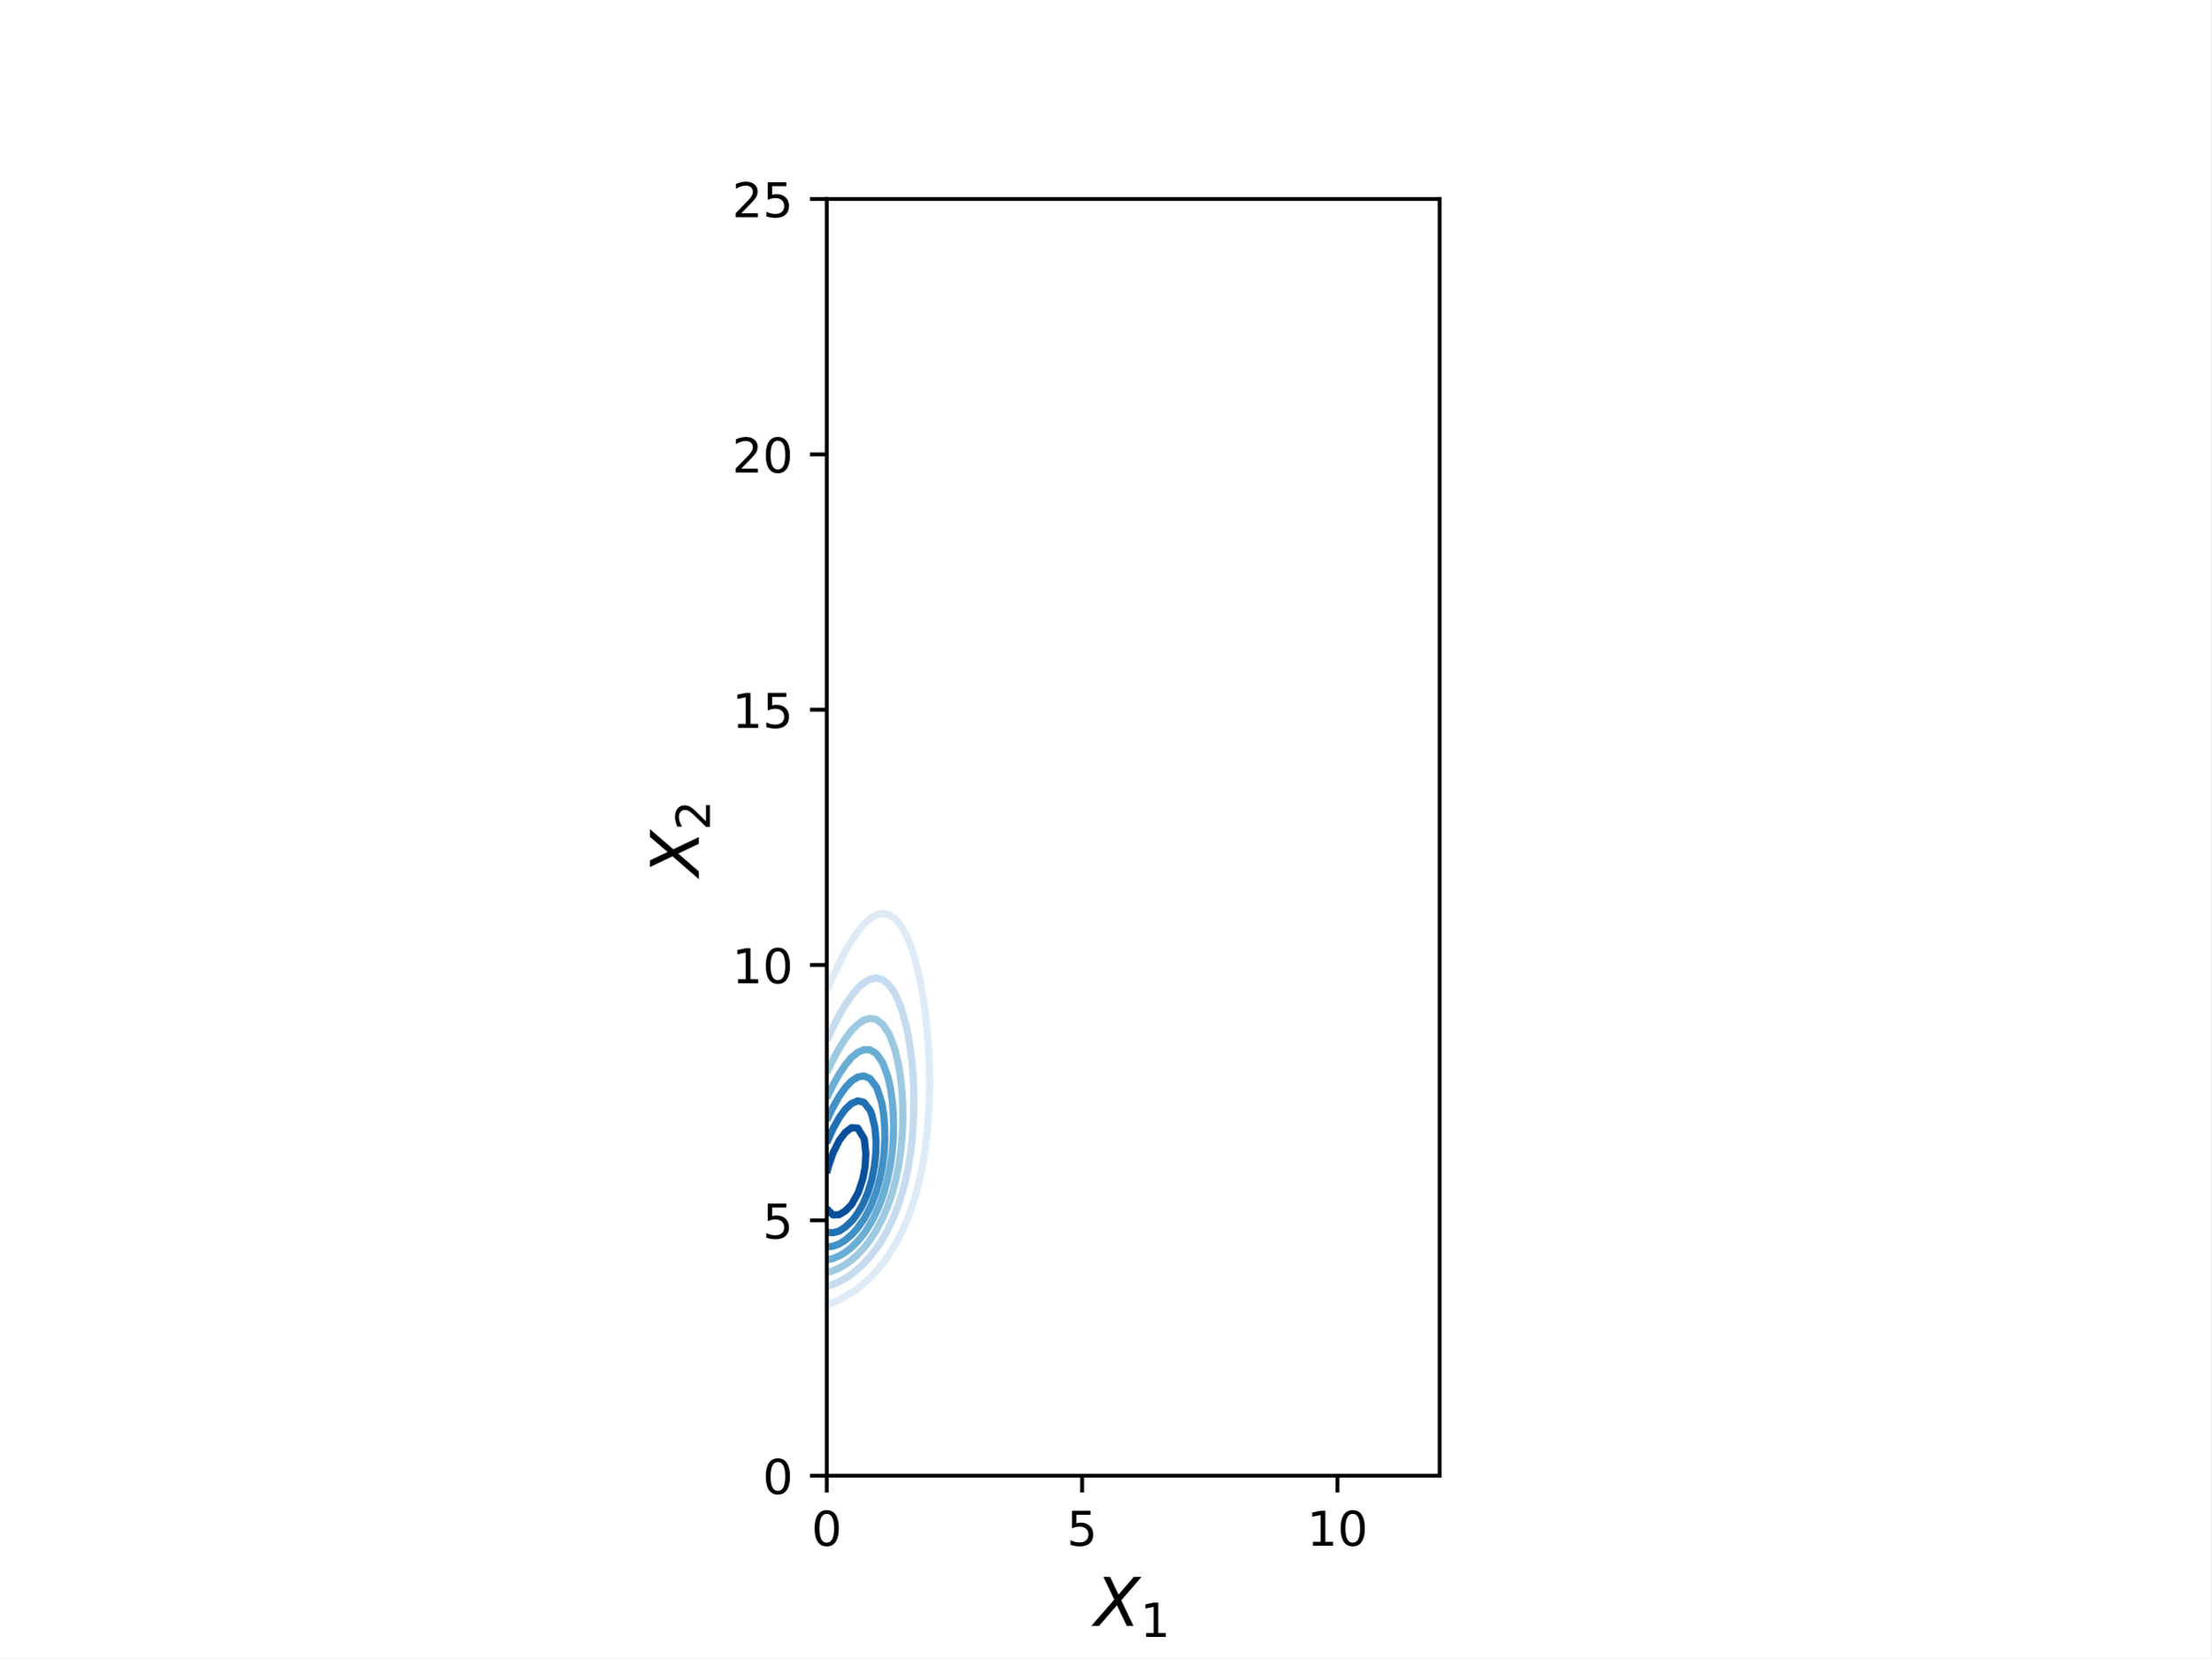
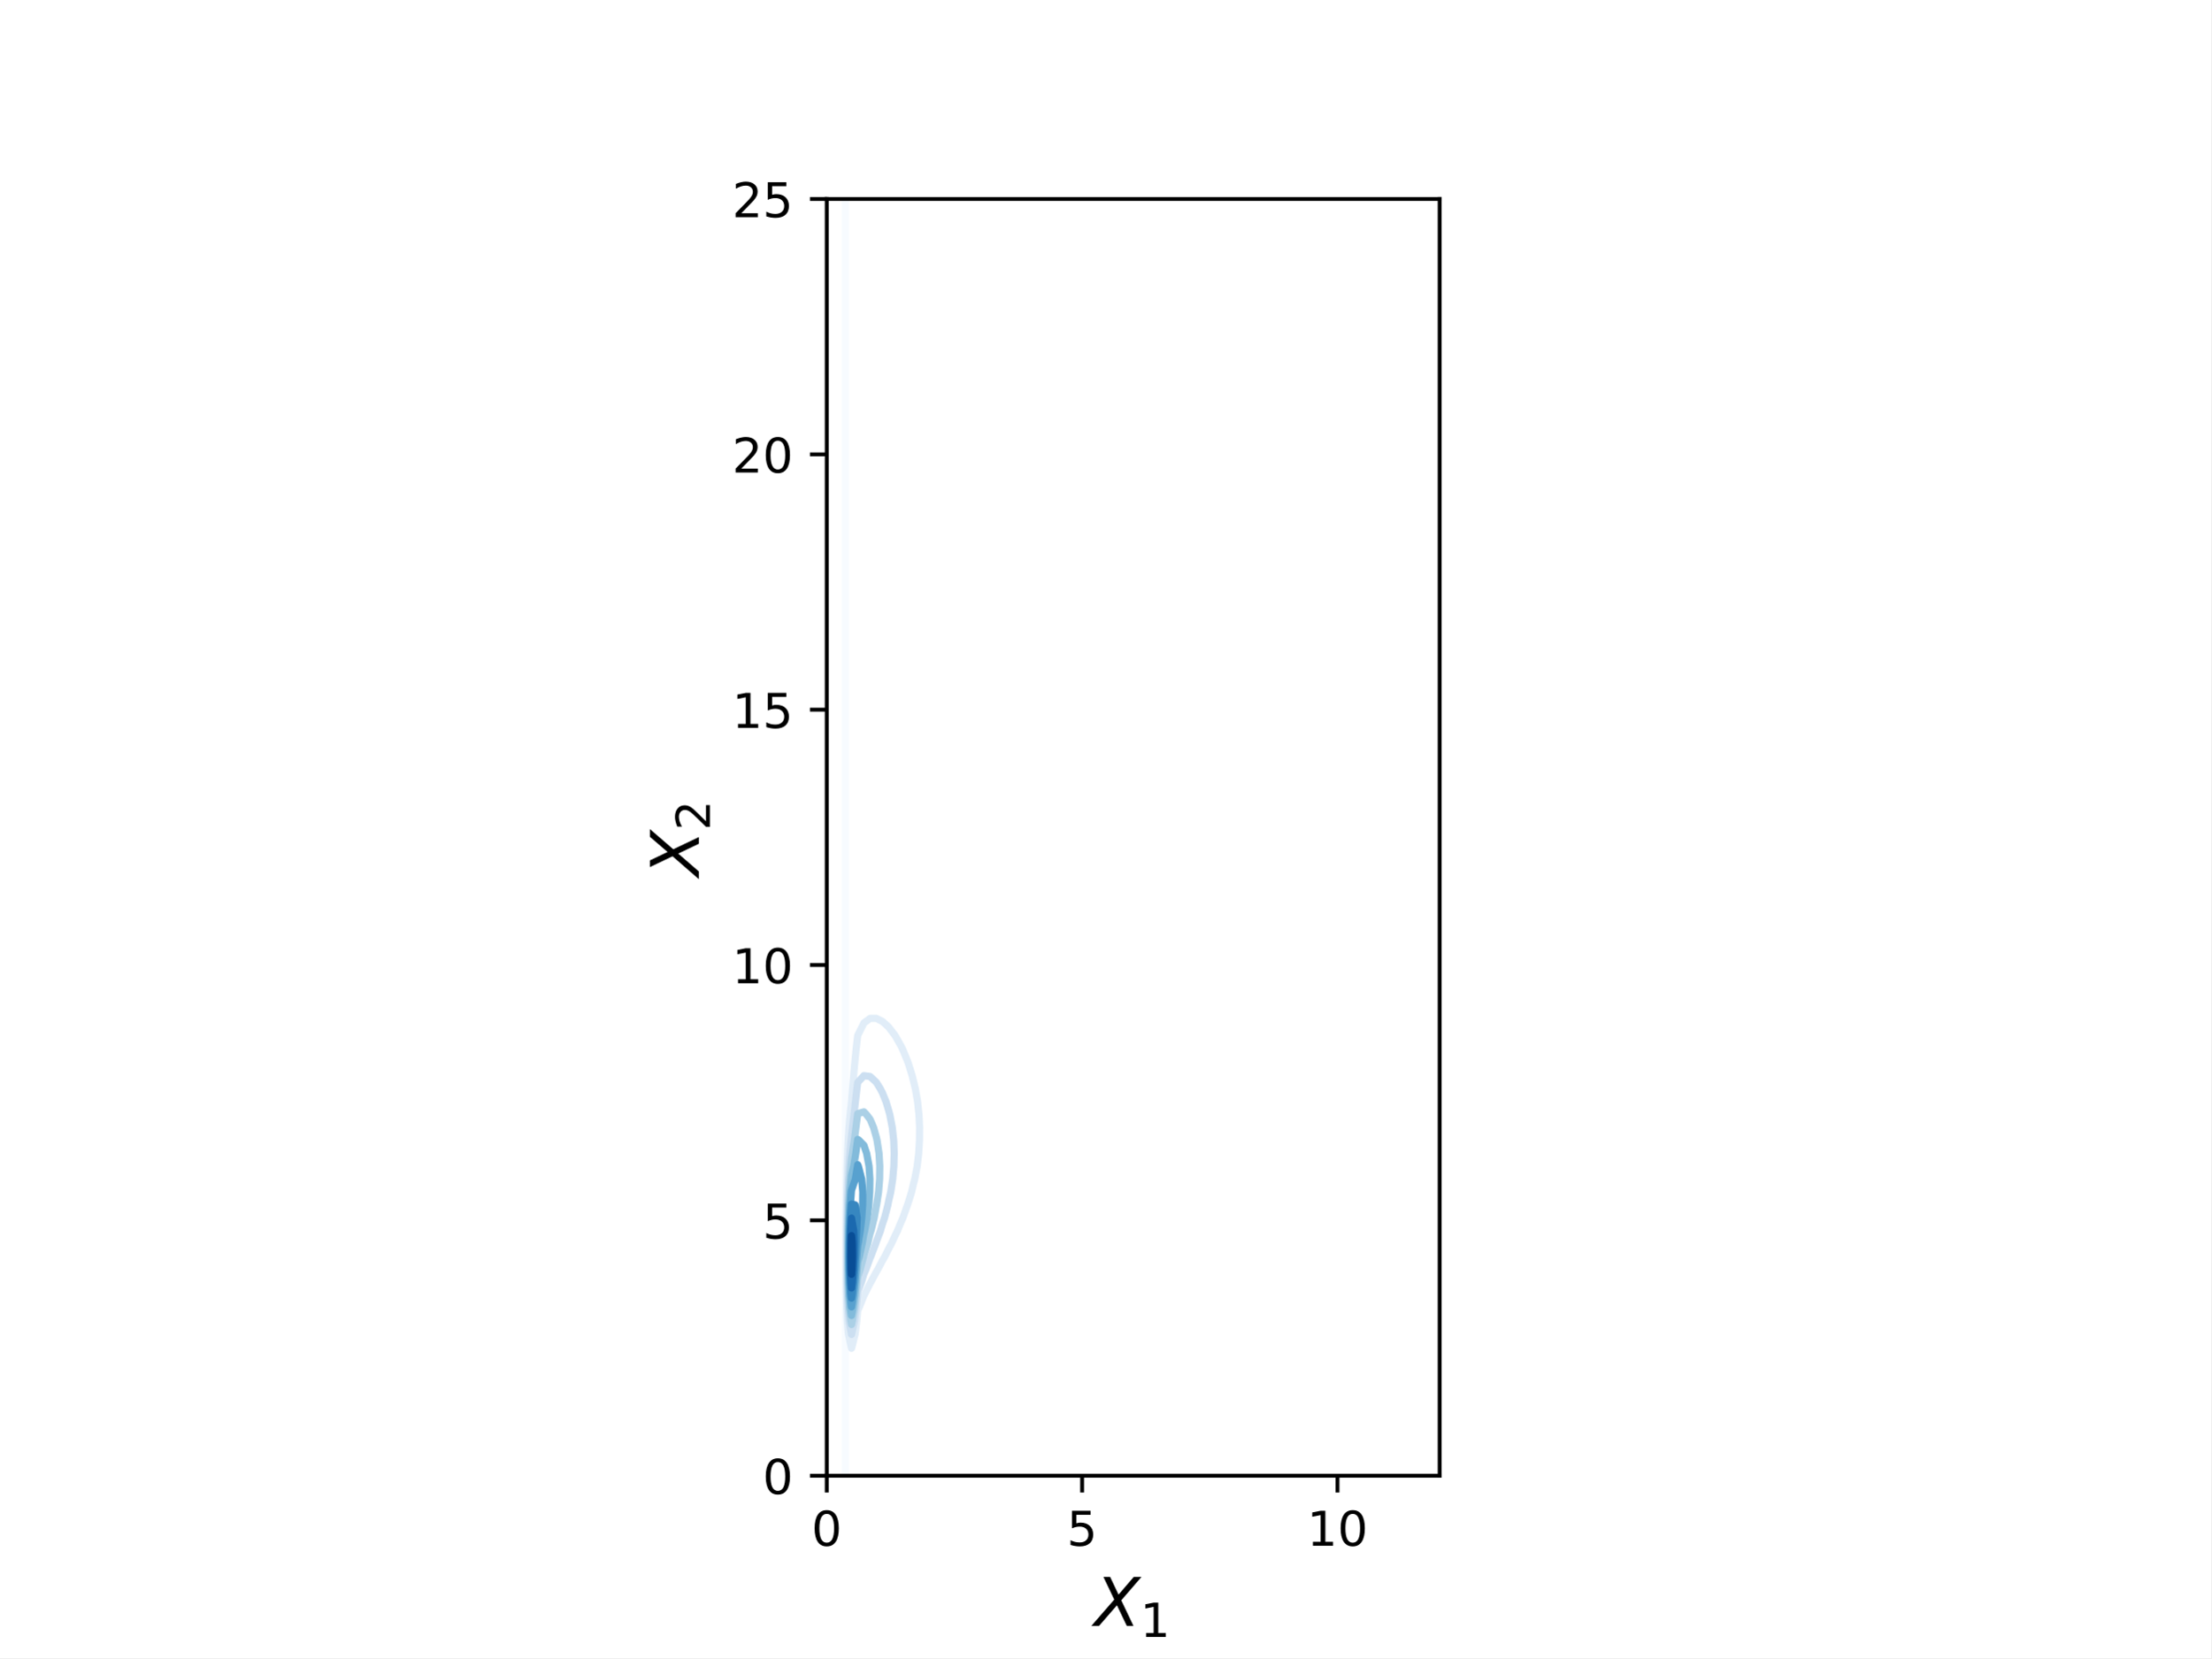
<svg xmlns="http://www.w3.org/2000/svg" xmlns:xlink="http://www.w3.org/1999/xlink" width="460.8pt" height="345.6pt" viewBox="0 0 460.8 345.6" version="1.1">
  <defs>
    <style type="text/css">*{stroke-linejoin: round; stroke-linecap: butt}</style>
  </defs>
  <g id="figure_1">
    <g id="patch_1">
      <path d="M 0 345.6  L 460.8 345.6  L 460.8 0  L 0 0  z " style="fill: #ffffff" />
    </g>
    <g id="axes_1">
      <g id="patch_2">
        <path d="M 172.293 307.584  L 300.027 307.584  L 300.027 41.472  L 172.293 41.472  z " style="fill: #ffffff" />
      </g>
      <g id="PathCollection_1">
        <defs>
-           <path id="C0_0_ad0df25b3c" d="M 0 1.581  C 0.419 1.581 0.822 1.415 1.118 1.118  C 1.415 0.822 1.581 0.419 1.581 -0  C 1.581 -0.419 1.415 -0.822 1.118 -1.118  C 0.822 -1.415 0.419 -1.581 0 -1.581  C -0.419 -1.581 -0.822 -1.415 -1.118 -1.118  C -1.415 -0.822 -1.581 -0.419 -1.581 0  C -1.581 0.419 -1.415 0.822 -1.118 1.118  C -0.822 1.415 -0.419 1.581 0 1.581  z " />
+           <path id="C0_0_c8ffcca201" d="M 0 1.581  C 0.419 1.581 0.822 1.415 1.118 1.118  C 1.415 0.822 1.581 0.419 1.581 -0  C 1.581 -0.419 1.415 -0.822 1.118 -1.118  C 0.822 -1.415 0.419 -1.581 0 -1.581  C -0.419 -1.581 -0.822 -1.415 -1.118 -1.118  C -1.415 -0.822 -1.581 -0.419 -1.581 0  C -1.581 0.419 -1.415 0.822 -1.118 1.118  C -0.822 1.415 -0.419 1.581 0 1.581  z " />
        </defs>
      </g>
      <g id="matplotlib.axis_1">
        <g id="xtick_1">
          <g id="line2d_1">
            <defs>
-               <path id="m7ba8e50c13" d="M 0 0  L 0 3.5  " style="stroke: #000000; stroke-width: 0.8" />
+               <path id="m74ce7722d4" d="M 0 0  L 0 3.5  " style="stroke: #000000; stroke-width: 0.8" />
            </defs>
            <g>
-               <use xlink:href="#m7ba8e50c13" x="172.293" y="307.584" style="stroke: #000000; stroke-width: 0.8" />
+               <use xlink:href="#m74ce7722d4" x="172.293" y="307.584" style="stroke: #000000; stroke-width: 0.8" />
            </g>
          </g>
          <g id="text_1">
            <g transform="translate(169.1119 322.1824) scale(0.1 -0.1)">
              <defs>
                <path id="DejaVuSans-30" d="M 2034 4250  Q 1547 4250 1301 3770  Q 1056 3291 1056 2328  Q 1056 1369 1301 889  Q 1547 409 2034 409  Q 2525 409 2770 889  Q 3016 1369 3016 2328  Q 3016 3291 2770 3770  Q 2525 4250 2034 4250  z M 2034 4750  Q 2819 4750 3233 4129  Q 3647 3509 3647 2328  Q 3647 1150 3233 529  Q 2819 -91 2034 -91  Q 1250 -91 836 529  Q 422 1150 422 2328  Q 422 3509 836 4129  Q 1250 4750 2034 4750  z " transform="scale(0.015625)" />
              </defs>
              <use xlink:href="#DejaVuSans-30" />
            </g>
          </g>
        </g>
        <g id="xtick_2">
          <g id="line2d_2">
            <g>
-               <use xlink:href="#m7ba8e50c13" x="225.516" y="307.584" style="stroke: #000000; stroke-width: 0.8" />
+               <use xlink:href="#m74ce7722d4" x="225.516" y="307.584" style="stroke: #000000; stroke-width: 0.8" />
            </g>
          </g>
          <g id="text_2">
            <g transform="translate(222.3343 322.1824) scale(0.1 -0.1)">
              <defs>
                <path id="DejaVuSans-35" d="M 691 4666  L 3169 4666  L 3169 4134  L 1269 4134  L 1269 2991  Q 1406 3038 1543 3061  Q 1681 3084 1819 3084  Q 2600 3084 3056 2656  Q 3513 2228 3513 1497  Q 3513 744 3044 326  Q 2575 -91 1722 -91  Q 1428 -91 1123 -41  Q 819 9 494 109  L 494 744  Q 775 591 1075 516  Q 1375 441 1709 441  Q 2250 441 2565 725  Q 2881 1009 2881 1497  Q 2881 1984 2565 2268  Q 2250 2553 1709 2553  Q 1456 2553 1204 2497  Q 953 2441 691 2322  L 691 4666  z " transform="scale(0.015625)" />
              </defs>
              <use xlink:href="#DejaVuSans-35" />
            </g>
          </g>
        </g>
        <g id="xtick_3">
          <g id="line2d_3">
            <g>
-               <use xlink:href="#m7ba8e50c13" x="278.738" y="307.584" style="stroke: #000000; stroke-width: 0.8" />
+               <use xlink:href="#m74ce7722d4" x="278.738" y="307.584" style="stroke: #000000; stroke-width: 0.8" />
            </g>
          </g>
          <g id="text_3">
            <g transform="translate(272.3754 322.1824) scale(0.1 -0.1)">
              <defs>
                <path id="DejaVuSans-31" d="M 794 531  L 1825 531  L 1825 4091  L 703 3866  L 703 4441  L 1819 4666  L 2450 4666  L 2450 531  L 3481 531  L 3481 0  L 794 0  L 794 531  z " transform="scale(0.015625)" />
              </defs>
              <use xlink:href="#DejaVuSans-31" />
              <use xlink:href="#DejaVuSans-30" x="63.623" />
            </g>
          </g>
        </g>
        <g id="text_4">
          <g transform="translate(228.04 338.8999) scale(0.14 -0.14)">
            <defs>
              <path id="DejaVuSans-Oblique-58" d="M 878 4666  L 1516 4666  L 2316 2981  L 3763 4666  L 4500 4666  L 2578 2438  L 3738 0  L 3103 0  L 2163 1966  L 459 0  L -275 0  L 1906 2509  L 878 4666  z " transform="scale(0.015625)" />
            </defs>
            <use xlink:href="#DejaVuSans-Oblique-58" transform="translate(0 0.09375)" />
            <use xlink:href="#DejaVuSans-31" transform="translate(68.50586 -16.3125) scale(0.7)" />
          </g>
        </g>
      </g>
      <g id="matplotlib.axis_2">
        <g id="ytick_1">
          <g id="line2d_4">
            <defs>
-               <path id="m3535110092" d="M 0 0  L -3.5 0  " style="stroke: #000000; stroke-width: 0.8" />
+               <path id="m01dc1e059e" d="M 0 0  L -3.5 0  " style="stroke: #000000; stroke-width: 0.8" />
            </defs>
            <g>
-               <use xlink:href="#m3535110092" x="172.293" y="307.584" style="stroke: #000000; stroke-width: 0.8" />
+               <use xlink:href="#m01dc1e059e" x="172.293" y="307.584" style="stroke: #000000; stroke-width: 0.8" />
            </g>
          </g>
          <g id="text_5">
            <g transform="translate(158.9306 311.3832) scale(0.1 -0.1)">
              <use xlink:href="#DejaVuSans-30" />
            </g>
          </g>
        </g>
        <g id="ytick_2">
          <g id="line2d_5">
            <g>
-               <use xlink:href="#m3535110092" x="172.293" y="254.362" style="stroke: #000000; stroke-width: 0.8" />
+               <use xlink:href="#m01dc1e059e" x="172.293" y="254.362" style="stroke: #000000; stroke-width: 0.8" />
            </g>
          </g>
          <g id="text_6">
            <g transform="translate(158.9306 258.1608) scale(0.1 -0.1)">
              <use xlink:href="#DejaVuSans-35" />
            </g>
          </g>
        </g>
        <g id="ytick_3">
          <g id="line2d_6">
            <g>
-               <use xlink:href="#m3535110092" x="172.293" y="201.139" style="stroke: #000000; stroke-width: 0.8" />
+               <use xlink:href="#m01dc1e059e" x="172.293" y="201.139" style="stroke: #000000; stroke-width: 0.8" />
            </g>
          </g>
          <g id="text_7">
            <g transform="translate(152.5681 204.9384) scale(0.1 -0.1)">
              <use xlink:href="#DejaVuSans-31" />
              <use xlink:href="#DejaVuSans-30" x="63.623" />
            </g>
          </g>
        </g>
        <g id="ytick_4">
          <g id="line2d_7">
            <g>
-               <use xlink:href="#m3535110092" x="172.293" y="147.917" style="stroke: #000000; stroke-width: 0.8" />
+               <use xlink:href="#m01dc1e059e" x="172.293" y="147.917" style="stroke: #000000; stroke-width: 0.8" />
            </g>
          </g>
          <g id="text_8">
            <g transform="translate(152.5681 151.716) scale(0.1 -0.1)">
              <use xlink:href="#DejaVuSans-31" />
              <use xlink:href="#DejaVuSans-35" x="63.623" />
            </g>
          </g>
        </g>
        <g id="ytick_5">
          <g id="line2d_8">
            <g>
-               <use xlink:href="#m3535110092" x="172.293" y="94.694" style="stroke: #000000; stroke-width: 0.8" />
+               <use xlink:href="#m01dc1e059e" x="172.293" y="94.694" style="stroke: #000000; stroke-width: 0.8" />
            </g>
          </g>
          <g id="text_9">
            <g transform="translate(152.5681 98.49362) scale(0.1 -0.1)">
              <defs>
                <path id="DejaVuSans-32" d="M 1228 531  L 3431 531  L 3431 0  L 469 0  L 469 531  Q 828 903 1448 1529  Q 2069 2156 2228 2338  Q 2531 2678 2651 2914  Q 2772 3150 2772 3378  Q 2772 3750 2511 3984  Q 2250 4219 1831 4219  Q 1534 4219 1204 4116  Q 875 4013 500 3803  L 500 4441  Q 881 4594 1212 4672  Q 1544 4750 1819 4750  Q 2544 4750 2975 4387  Q 3406 4025 3406 3419  Q 3406 3131 3298 2873  Q 3191 2616 2906 2266  Q 2828 2175 2409 1742  Q 1991 1309 1228 531  z " transform="scale(0.015625)" />
              </defs>
              <use xlink:href="#DejaVuSans-32" />
              <use xlink:href="#DejaVuSans-30" x="63.623" />
            </g>
          </g>
        </g>
        <g id="ytick_6">
          <g id="line2d_9">
            <g>
-               <use xlink:href="#m3535110092" x="172.293" y="41.472" style="stroke: #000000; stroke-width: 0.8" />
+               <use xlink:href="#m01dc1e059e" x="172.293" y="41.472" style="stroke: #000000; stroke-width: 0.8" />
            </g>
          </g>
          <g id="text_10">
            <g transform="translate(152.5681 45.27122) scale(0.1 -0.1)">
              <use xlink:href="#DejaVuSans-32" />
              <use xlink:href="#DejaVuSans-35" x="63.623" />
            </g>
          </g>
        </g>
        <g id="text_11">
          <g transform="translate(145.6566 182.648) rotate(-90) scale(0.14 -0.14)">
            <use xlink:href="#DejaVuSans-Oblique-58" transform="translate(0 0.09375)" />
            <use xlink:href="#DejaVuSans-32" transform="translate(68.50586 -16.3125) scale(0.7)" />
          </g>
        </g>
      </g>
      <g id="QuadContourSet_1">
-         <path clip-path="url(#p4a822e5aff)" style="fill: none; stroke: #f7fbff; stroke-width: 1.5" />
-         <path d="M 172.293 271.912  L 173.583 271.496  L 174.874 270.937  L 176.164 270.194  L 176.515 269.952  L 177.454 269.446  L 178.744 268.582  L 180.035 267.452  L 180.225 267.264  L 181.325 266.327  L 182.615 264.917  L 182.894 264.576  L 183.905 263.405  L 184.975 261.888  L 185.196 261.569  L 186.486 259.499  L 186.658 259.2  L 187.776 257.078  L 188.058 256.512  L 189.066 254.148  L 189.204 253.824  L 190.177 251.136  L 190.356 250.516  L 191.006 248.448  L 191.638 245.76  L 191.647 245.717  L 192.233 243.072  L 192.671 240.384  L 192.937 238.196  L 193.011 237.696  L 193.311 235.008  L 193.517 232.32  L 193.646 229.632  L 193.708 226.944  L 193.709 224.256  L 193.65 221.568  L 193.531 218.88  L 193.348 216.192  L 193.097 213.504  L 192.937 212.133  L 192.79 210.816  L 192.422 208.128  L 191.959 205.44  L 191.647 203.897  L 191.399 202.752  L 190.72 200.064  L 190.356 198.815  L 189.861 197.376  L 189.066 195.344  L 188.729 194.688  L 187.776 192.962  L 186.962 192  L 186.486 191.446  L 185.196 190.608  L 183.905 190.384  L 182.615 190.68  L 181.325 191.46  L 180.768 192  L 180.035 192.635  L 178.744 194.2  L 178.427 194.688  L 177.454 196.077  L 176.714 197.376  L 176.164 198.29  L 175.258 200.064  L 174.874 200.789  L 173.958 202.752  L 173.583 203.54  L 172.763 205.44  L 172.293 206.525  " clip-path="url(#p4a822e5aff)" style="fill: none; stroke: #deebf7; stroke-width: 1.5" />
-         <path d="M 172.293 268.158  L 173.583 267.724  L 174.544 267.264  L 174.874 267.13  L 176.164 266.464  L 177.454 265.607  L 178.666 264.576  L 178.744 264.514  L 180.035 263.355  L 181.316 261.888  L 181.325 261.878  L 182.615 260.257  L 183.329 259.2  L 183.905 258.281  L 184.904 256.512  L 185.196 255.923  L 186.182 253.824  L 186.486 253.048  L 187.231 251.136  L 187.776 249.372  L 188.074 248.448  L 188.763 245.76  L 189.066 244.206  L 189.312 243.072  L 189.752 240.384  L 190.065 237.696  L 190.275 235.008  L 190.356 233.21  L 190.404 232.32  L 190.451 229.632  L 190.406 226.944  L 190.356 225.921  L 190.28 224.256  L 190.069 221.568  L 189.757 218.88  L 189.331 216.192  L 189.066 214.85  L 188.769 213.504  L 188.033 210.816  L 187.776 210.017  L 187.002 208.128  L 186.486 207.029  L 185.376 205.44  L 185.196 205.198  L 183.905 204.174  L 182.615 203.844  L 181.325 204.079  L 180.035 204.819  L 179.38 205.44  L 178.744 205.982  L 177.454 207.529  L 177.063 208.128  L 176.164 209.413  L 175.365 210.816  L 174.874 211.637  L 173.924 213.504  L 173.583 214.153  L 172.64 216.192  L 172.293 216.934  " clip-path="url(#p4a822e5aff)" style="fill: none; stroke: #c6dbef; stroke-width: 1.5" />
-         <path d="M 172.293 265.252  L 173.583 264.874  L 174.237 264.576  L 174.874 264.31  L 176.164 263.587  L 177.454 262.648  L 178.293 261.888  L 178.744 261.483  L 180.035 260.113  L 180.759 259.2  L 181.325 258.441  L 182.569 256.512  L 182.615 256.431  L 183.905 253.978  L 183.981 253.824  L 185.101 251.136  L 185.196 250.856  L 186.006 248.448  L 186.486 246.582  L 186.707 245.76  L 187.26 243.072  L 187.657 240.384  L 187.776 239.19  L 187.942 237.696  L 188.112 235.008  L 188.165 232.32  L 188.106 229.632  L 187.929 226.944  L 187.776 225.529  L 187.627 224.256  L 187.175 221.568  L 186.536 218.88  L 186.486 218.702  L 185.569 216.192  L 185.196 215.351  L 183.941 213.504  L 183.905 213.457  L 182.615 212.487  L 181.325 212.253  L 180.035 212.614  L 178.745 213.504  L 178.744 213.504  L 177.454 214.771  L 176.397 216.192  L 176.164 216.485  L 174.874 218.532  L 174.689 218.88  L 173.583 220.902  L 173.267 221.568  L 172.293 223.597  " clip-path="url(#p4a822e5aff)" style="fill: none; stroke: #9dcae1; stroke-width: 1.5" />
-         <path d="M 172.293 262.604  L 173.583 262.316  L 174.599 261.888  L 174.874 261.774  L 176.164 261.006  L 177.454 259.999  L 178.272 259.2  L 178.744 258.714  L 180.035 257.137  L 180.476 256.512  L 181.325 255.164  L 182.076 253.824  L 182.615 252.686  L 183.301 251.136  L 183.905 249.433  L 184.247 248.448  L 184.971 245.76  L 185.196 244.632  L 185.517 243.072  L 185.899 240.384  L 186.129 237.696  L 186.22 235.008  L 186.17 232.32  L 185.966 229.632  L 185.586 226.944  L 185.196 225.097  L 184.968 224.256  L 183.97 221.568  L 183.905 221.426  L 182.615 219.598  L 181.438 218.88  L 181.325 218.816  L 180.035 218.785  L 179.835 218.88  L 178.744 219.348  L 177.454 220.415  L 176.502 221.568  L 176.164 221.952  L 174.874 223.88  L 174.667 224.256  L 173.583 226.178  L 173.214 226.944  L 172.293 228.854  " clip-path="url(#p4a822e5aff)" style="fill: none; stroke: #6aaed6; stroke-width: 1.5" />
-         <path d="M 172.293 259.908  L 173.583 259.758  L 174.874 259.283  L 175.012 259.2  L 176.164 258.472  L 177.454 257.379  L 178.264 256.512  L 178.744 255.937  L 180.035 254.099  L 180.204 253.824  L 181.325 251.67  L 181.578 251.136  L 182.599 248.448  L 182.615 248.394  L 183.352 245.76  L 183.891 243.072  L 183.905 242.959  L 184.235 240.384  L 184.398 237.696  L 184.379 235.008  L 184.165 232.32  L 183.905 230.676  L 183.69 229.632  L 182.805 226.944  L 182.615 226.516  L 181.325 224.819  L 180.035 224.258  L 178.744 224.486  L 177.454 225.323  L 176.164 226.695  L 175.993 226.944  L 174.874 228.525  L 174.249 229.632  L 173.583 230.808  L 172.862 232.32  L 172.293 233.543  " clip-path="url(#p4a822e5aff)" style="fill: none; stroke: #4191c6; stroke-width: 1.5" />
-         <path d="M 172.293 256.837  L 173.583 256.947  L 174.874 256.593  L 175.011 256.512  L 176.164 255.751  L 177.454 254.547  L 178.056 253.824  L 178.744 252.842  L 179.75 251.136  L 180.035 250.528  L 180.897 248.448  L 181.325 247.069  L 181.702 245.76  L 182.226 243.072  L 182.521 240.384  L 182.572 237.696  L 182.325 235.008  L 181.683 232.32  L 181.325 231.407  L 180.035 229.757  L 179.559 229.632  L 178.744 229.457  L 178.342 229.632  L 177.454 230.002  L 176.164 231.198  L 175.345 232.32  L 174.874 232.969  L 173.735 235.008  L 173.583 235.291  L 172.518 237.696  L 172.293 238.249  " clip-path="url(#p4a822e5aff)" style="fill: none; stroke: #2070b4; stroke-width: 1.5" />
-         <path d="M 172.293 251.92  L 173.583 253.22  L 174.874 253.179  L 176.164 252.394  L 177.413 251.136  L 177.454 251.082  L 178.744 248.785  L 178.902 248.448  L 179.797 245.76  L 180.035 244.59  L 180.303 243.072  L 180.435 240.384  L 180.157 237.696  L 180.035 237.245  L 178.744 235.133  L 177.454 235.048  L 176.164 236.039  L 174.905 237.696  L 174.874 237.742  L 173.583 240.343  L 173.567 240.384  L 172.659 243.072  L 172.293 244.502  " clip-path="url(#p4a822e5aff)" style="fill: none; stroke: #08509b; stroke-width: 1.5" />
-         <path clip-path="url(#p4a822e5aff)" style="fill: none; stroke: #08306b; stroke-width: 1.5" />
+         <path d="M 176.164 41.472  L 176.164 44.16  L 176.164 46.848  L 176.164 49.536  L 176.164 52.224  L 176.164 54.912  L 176.164 57.6  L 176.164 60.288  L 176.164 62.976  L 176.164 65.664  L 176.164 68.352  L 176.164 71.04  L 176.164 73.728  L 176.164 76.416  L 176.164 79.104  L 176.164 81.792  L 176.164 84.48  L 176.164 87.168  L 176.164 89.856  L 176.164 92.544  L 176.164 95.232  L 176.164 97.92  L 176.164 100.608  L 176.164 103.296  L 176.164 105.984  L 176.164 108.672  L 176.164 111.36  L 176.164 114.048  L 176.164 116.736  L 176.164 119.424  L 176.164 122.112  L 176.164 124.8  L 176.164 127.488  L 176.164 130.176  L 176.164 132.864  L 176.164 135.552  L 176.164 138.24  L 176.164 140.928  L 176.164 143.616  L 176.164 146.304  L 176.164 148.992  L 176.164 151.68  L 176.164 154.368  L 176.164 157.056  L 176.164 159.744  L 176.164 162.432  L 176.164 165.12  L 176.164 167.808  L 176.164 170.496  L 176.164 173.184  L 176.164 175.872  L 176.164 178.56  L 176.164 181.248  L 176.164 183.936  L 176.164 186.624  L 176.164 189.312  L 176.164 192  L 176.164 194.688  L 176.164 197.376  L 176.164 200.064  L 176.164 202.752  L 176.164 205.44  L 176.164 208.128  L 176.164 210.816  L 176.164 213.504  L 176.164 216.192  L 176.164 218.88  L 176.164 221.568  L 176.164 224.256  L 176.164 226.944  L 176.164 229.632  L 176.164 232.32  L 176.164 235.008  L 176.164 237.696  L 176.164 240.384  L 176.164 243.072  L 176.164 245.76  L 176.164 248.448  L 176.164 251.136  L 176.164 253.824  L 176.164 256.512  L 176.164 259.2  L 176.164 261.888  L 176.164 264.576  L 176.164 267.264  L 176.164 269.952  L 176.164 272.64  L 176.164 275.328  L 176.164 278.016  L 176.164 280.704  L 176.164 283.392  L 176.164 286.08  L 176.164 288.768  L 176.164 291.456  L 176.164 294.144  L 176.164 296.832  L 176.164 299.52  L 176.164 302.208  L 176.164 304.896  L 176.164 307.584  " clip-path="url(#p31df7f9b71)" style="fill: none; stroke: #f7fbff; stroke-width: 1.5" />
+         <path d="M 177.454 281.031  L 177.552 280.704  L 178.22 278.016  L 178.557 275.328  L 178.744 273.182  L 178.998 272.64  L 180.035 270.039  L 180.083 269.952  L 181.325 267.5  L 181.462 267.264  L 182.615 265.125  L 182.936 264.576  L 183.905 262.749  L 184.394 261.888  L 185.196 260.283  L 185.776 259.2  L 186.486 257.643  L 187.045 256.512  L 187.776 254.711  L 188.172 253.824  L 189.066 251.298  L 189.13 251.136  L 189.977 248.448  L 190.356 246.79  L 190.63 245.76  L 191.136 243.072  L 191.459 240.384  L 191.625 237.696  L 191.643 235.008  L 191.513 232.32  L 191.225 229.632  L 190.759 226.944  L 190.356 225.261  L 190.112 224.256  L 189.269 221.568  L 189.066 221.03  L 188.183 218.88  L 187.776 218.032  L 186.743 216.192  L 186.486 215.776  L 185.196 214.082  L 184.568 213.504  L 183.905 212.908  L 182.615 212.262  L 181.325 212.269  L 180.035 213.214  L 179.903 213.504  L 178.744 215.831  L 178.703 216.192  L 178.395 218.88  L 178.129 221.568  L 177.891 224.256  L 177.67 226.944  L 177.455 229.632  L 177.454 229.638  L 177.156 232.32  L 176.931 235.008  L 176.762 237.696  L 176.635 240.384  L 176.54 243.072  L 176.469 245.76  L 176.416 248.448  L 176.377 251.136  L 176.349 253.824  L 176.33 256.512  L 176.318 259.2  L 176.315 261.888  L 176.319 264.576  L 176.335 267.264  L 176.367 269.952  L 176.429 272.64  L 176.548 275.328  L 176.794 278.016  L 177.366 280.704  L 177.454 281.031  z " clip-path="url(#p31df7f9b71)" style="fill: none; stroke: #e1edf8; stroke-width: 1.5" />
+         <path d="M 177.454 278.143  L 177.488 278.016  L 178.09 275.328  L 178.437 272.64  L 178.685 269.952  L 178.744 269.284  L 179.515 267.264  L 180.035 265.535  L 180.46 264.576  L 181.325 262.209  L 181.472 261.888  L 182.506 259.2  L 182.615 258.847  L 183.495 256.512  L 183.905 255.091  L 184.343 253.824  L 185.045 251.136  L 185.196 250.34  L 185.63 248.448  L 186.041 245.76  L 186.276 243.072  L 186.346 240.384  L 186.245 237.696  L 185.952 235.008  L 185.43 232.32  L 185.196 231.456  L 184.649 229.632  L 183.905 227.798  L 183.465 226.944  L 182.615 225.576  L 181.325 224.374  L 180.449 224.256  L 180.035 224.202  L 179.993 224.256  L 178.744 225.625  L 178.584 226.944  L 178.271 229.632  L 177.975 232.32  L 177.677 235.008  L 177.454 236.809  L 177.36 237.696  L 177.107 240.384  L 176.917 243.072  L 176.774 245.76  L 176.668 248.448  L 176.59 251.136  L 176.534 253.824  L 176.495 256.512  L 176.473 259.2  L 176.466 261.888  L 176.475 264.576  L 176.506 267.264  L 176.571 269.952  L 176.694 272.64  L 176.931 275.328  L 177.425 278.016  L 177.454 278.143  z " clip-path="url(#p31df7f9b71)" style="fill: none; stroke: #ccdff1; stroke-width: 1.5" />
+         <path d="M 177.454 276.068  L 177.623 275.328  L 178.094 272.64  L 178.402 269.952  L 178.647 267.264  L 178.744 266.153  L 179.271 264.576  L 179.97 261.888  L 180.035 261.586  L 180.807 259.2  L 181.325 257.096  L 181.514 256.512  L 182.185 253.824  L 182.615 251.436  L 182.683 251.136  L 183.092 248.448  L 183.312 245.76  L 183.35 243.072  L 183.186 240.384  L 182.779 237.696  L 182.615 237.006  L 182.052 235.008  L 181.325 233.3  L 180.58 232.32  L 180.035 231.748  L 178.744 232.129  L 178.72 232.32  L 178.378 235.008  L 178.032 237.696  L 177.64 240.384  L 177.454 241.408  L 177.293 243.072  L 177.079 245.76  L 176.92 248.448  L 176.803 251.136  L 176.718 253.824  L 176.661 256.512  L 176.628 259.2  L 176.617 261.888  L 176.631 264.576  L 176.678 267.264  L 176.775 269.952  L 176.959 272.64  L 177.315 275.328  L 177.454 276.068  z " clip-path="url(#p31df7f9b71)" style="fill: none; stroke: #abd0e6; stroke-width: 1.5" />
+         <path d="M 177.454 274.191  L 177.752 272.64  L 178.118 269.952  L 178.384 267.264  L 178.616 264.576  L 178.744 263.094  L 179.085 261.888  L 179.68 259.2  L 180.035 257.15  L 180.199 256.512  L 180.709 253.824  L 181.055 251.136  L 181.254 248.448  L 181.288 245.76  L 181.107 243.072  L 180.606 240.384  L 180.035 238.708  L 179.041 237.696  L 178.744 237.486  L 178.717 237.696  L 178.347 240.384  L 177.907 243.072  L 177.454 244.991  L 177.384 245.76  L 177.172 248.448  L 177.016 251.136  L 176.903 253.824  L 176.827 256.512  L 176.782 259.2  L 176.768 261.888  L 176.786 264.576  L 176.849 267.264  L 176.978 269.952  L 177.224 272.64  L 177.454 274.191  z " clip-path="url(#p31df7f9b71)" style="fill: none; stroke: #82bbdb; stroke-width: 1.5" />
+         <path d="M 177.454 272.403  L 177.834 269.952  L 178.12 267.264  L 178.345 264.576  L 178.554 261.888  L 178.744 259.599  L 178.835 259.2  L 179.284 256.512  L 179.596 253.824  L 179.78 251.136  L 179.805 248.448  L 179.582 245.76  L 178.881 243.072  L 178.744 242.766  L 178.7 243.072  L 178.246 245.76  L 177.454 248.087  L 177.424 248.448  L 177.229 251.136  L 177.088 253.824  L 176.993 256.512  L 176.937 259.2  L 176.918 261.888  L 176.942 264.576  L 177.02 267.264  L 177.182 269.952  L 177.454 272.403  z " clip-path="url(#p31df7f9b71)" style="fill: none; stroke: #58a1cf; stroke-width: 1.5" />
+         <path d="M 177.454 270.571  L 177.55 269.952  L 177.857 267.264  L 178.074 264.576  L 178.244 261.888  L 178.389 259.2  L 178.52 256.512  L 178.634 253.824  L 178.208 251.136  L 177.454 250.966  L 177.441 251.136  L 177.273 253.824  L 177.159 256.512  L 177.091 259.2  L 177.069 261.888  L 177.098 264.576  L 177.192 267.264  L 177.385 269.952  L 177.454 270.571  z " clip-path="url(#p31df7f9b71)" style="fill: none; stroke: #3787c0; stroke-width: 1.5" />
+         <path d="M 177.454 268.463  L 177.594 267.264  L 177.803 264.576  L 177.934 261.888  L 177.991 259.2  L 177.922 256.512  L 177.454 253.893  L 177.324 256.512  L 177.246 259.2  L 177.22 261.888  L 177.253 264.576  L 177.363 267.264  L 177.454 268.463  z " clip-path="url(#p31df7f9b71)" style="fill: none; stroke: #1b69af; stroke-width: 1.5" />
+         <path d="M 177.454 265.605  L 177.533 264.576  L 177.624 261.888  L 177.592 259.2  L 177.454 257.549  L 177.4 259.2  L 177.371 261.888  L 177.409 264.576  L 177.454 265.605  z " clip-path="url(#p31df7f9b71)" style="fill: none; stroke: #084d96; stroke-width: 1.5" />
+         <path clip-path="url(#p31df7f9b71)" style="fill: none; stroke: #08306b; stroke-width: 1.5" />
      </g>
      <g id="patch_3">
        <path d="M 172.293 307.584  L 172.293 41.472  " style="fill: none; stroke: #000000; stroke-width: 0.8; stroke-linejoin: miter; stroke-linecap: square" />
      </g>
      <g id="patch_4">
        <path d="M 300.027 307.584  L 300.027 41.472  " style="fill: none; stroke: #000000; stroke-width: 0.8; stroke-linejoin: miter; stroke-linecap: square" />
      </g>
      <g id="patch_5">
        <path d="M 172.293 307.584  L 300.027 307.584  " style="fill: none; stroke: #000000; stroke-width: 0.8; stroke-linejoin: miter; stroke-linecap: square" />
      </g>
      <g id="patch_6">
        <path d="M 172.293 41.472  L 300.027 41.472  " style="fill: none; stroke: #000000; stroke-width: 0.8; stroke-linejoin: miter; stroke-linecap: square" />
      </g>
    </g>
  </g>
  <defs>
-     <clipPath id="p4a822e5aff">
+     <clipPath id="p31df7f9b71">
      <rect x="172.293" y="41.472" width="127.734" height="266.112" />
    </clipPath>
  </defs>
</svg>
